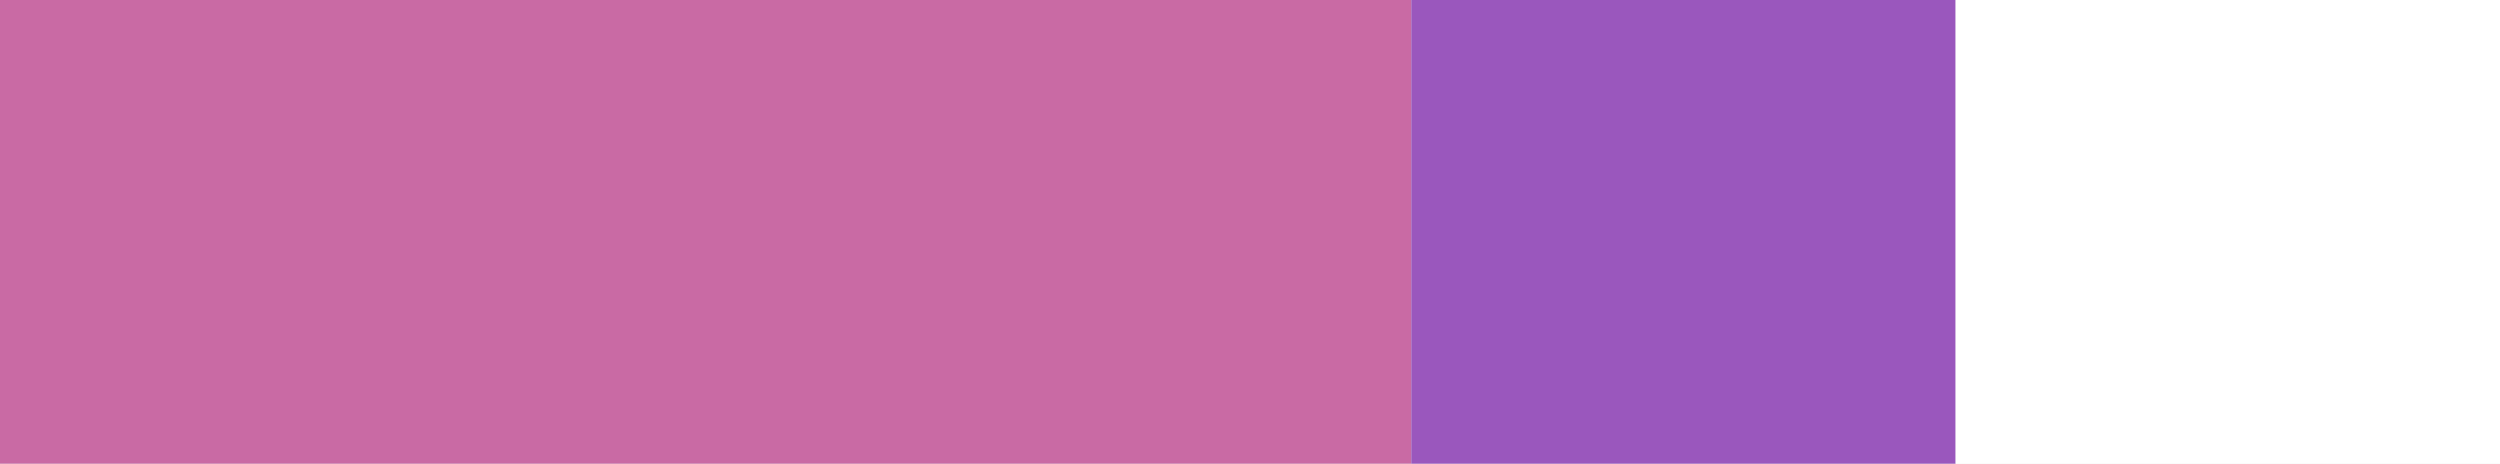
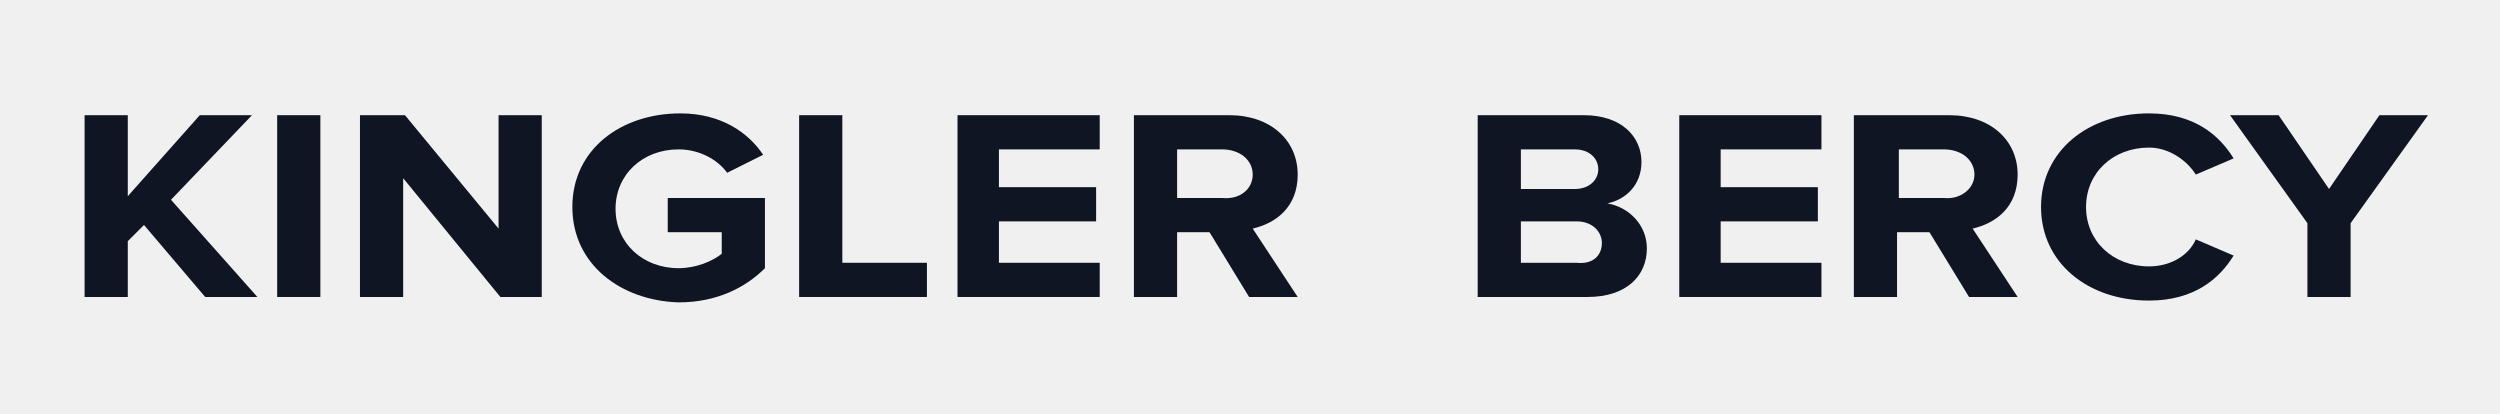
- <svg xmlns="http://www.w3.org/2000/svg" version="1.1" id="Layer_1" x="0px" y="0px" width="124px" height="23px" viewBox="-337 289 124 23" enable-background="new -337 289 124 23" xml:space="preserve">
-   <rect x="-337" y="289" fill="#C96AA4" width="70" height="23" />
-   <rect x="-267" y="289" fill="#9A57BD" width="27" height="23" />
-   <rect x="-240" y="289" fill="#FFFFFF" width="27" height="23" />
+ <svg xmlns="http://www.w3.org/2000/svg" version="1.1" id="Layer_1" x="0px" y="0px" viewBox="-586.5 389 138.9 23" enable-background="new -586.5 389 138.9 23" xml:space="preserve">
+   <g>
+     <path fill="#101524" d="M-575.1,405.5l-3.4-4l-0.9,0.9v3.1h-2.4v-10.1h2.4v4.5l4-4.5h2.9l-4.5,4.7l4.8,5.4H-575.1z" />
+     <path fill="#101524" d="M-571.1,405.5v-10.1h2.4v10.1H-571.1z" />
+     <path fill="#101524" d="M-558.7,405.5l-5.4-6.6v6.6h-2.4v-10.1h2.5l5.2,6.3v-6.3h2.4v10.1H-558.7z" />
+     <path fill="#101524" d="M-554.7,400.5c0-3.2,2.7-5.2,6-5.2c2.3,0,3.8,1.1,4.6,2.3l-2,1c-0.5-0.7-1.5-1.3-2.7-1.3   c-2,0-3.5,1.4-3.5,3.3c0,1.9,1.5,3.3,3.5,3.3c1,0,1.9-0.4,2.4-0.8v-1.2h-3v-1.9h5.4v3.9c-1.1,1.1-2.7,1.9-4.8,1.9   C-552,405.7-554.7,403.7-554.7,400.5z" />
+     <path fill="#101524" d="M-542.1,405.5v-10.1h2.4v8.2h4.7v1.9H-542.1z" />
+     <path fill="#101524" d="M-533.3,405.5v-10.1h7.9v1.9h-5.6v2.1h5.4v1.9h-5.4v2.3h5.6v1.9H-533.3z" />
+     <path fill="#101524" d="M-517.1,405.5l-2.2-3.6h-1.8v3.6h-2.4v-10.1h5.3c2.3,0,3.8,1.4,3.8,3.3c0,1.8-1.2,2.7-2.5,3l2.5,3.8H-517.1   z M-516.9,398.7c0-0.8-0.7-1.4-1.7-1.4h-2.5v2.7h2.5C-517.6,400.1-516.9,399.5-516.9,398.7z" />
+   </g>
+   <g>
+     <path fill="#101524" d="M-504.4,405.5v-10.1h5.9c2.1,0,3.2,1.2,3.2,2.6c0,1.3-0.9,2.1-1.9,2.3c1.2,0.2,2.2,1.2,2.2,2.5   c0,1.5-1.1,2.7-3.3,2.7H-504.4z M-497.7,398.4c0-0.6-0.5-1.1-1.3-1.1h-3v2.2h3C-498.2,399.5-497.7,399-497.7,398.4z M-497.5,402.5   c0-0.6-0.5-1.2-1.4-1.2h-3.1v2.3h3.1C-498,403.7-497.5,403.2-497.5,402.5z" />
+     <path fill="#101524" d="M-493.2,405.5v-10.1h7.9v1.9h-5.6v2.1h5.4v1.9h-5.4v2.3h5.6v1.9H-493.2z" />
+     <path fill="#101524" d="M-477.1,405.5l-2.2-3.6h-1.8v3.6h-2.4v-10.1h5.3c2.3,0,3.8,1.4,3.8,3.3c0,1.8-1.2,2.7-2.5,3l2.5,3.8H-477.1   z M-476.8,398.7c0-0.8-0.7-1.4-1.7-1.4h-2.5v2.7h2.5C-477.6,400.1-476.8,399.5-476.8,398.7z" />
+     <path fill="#101524" d="M-473.1,400.5c0-3.1,2.6-5.2,6-5.2c2.5,0,3.9,1.2,4.7,2.5l-2.1,0.9c-0.5-0.8-1.5-1.5-2.6-1.5   c-2,0-3.5,1.4-3.5,3.3c0,1.9,1.5,3.3,3.5,3.3c1.2,0,2.2-0.6,2.6-1.5l2.1,0.9c-0.8,1.3-2.2,2.5-4.7,2.5   C-470.5,405.7-473.1,403.6-473.1,400.5z" />
+     <path fill="#101524" d="M-458.3,405.5v-4.1l-4.3-6h2.7l2.8,4.1l2.8-4.1h2.7l-4.3,6v4.1H-458.3z" />
+   </g>
</svg>
